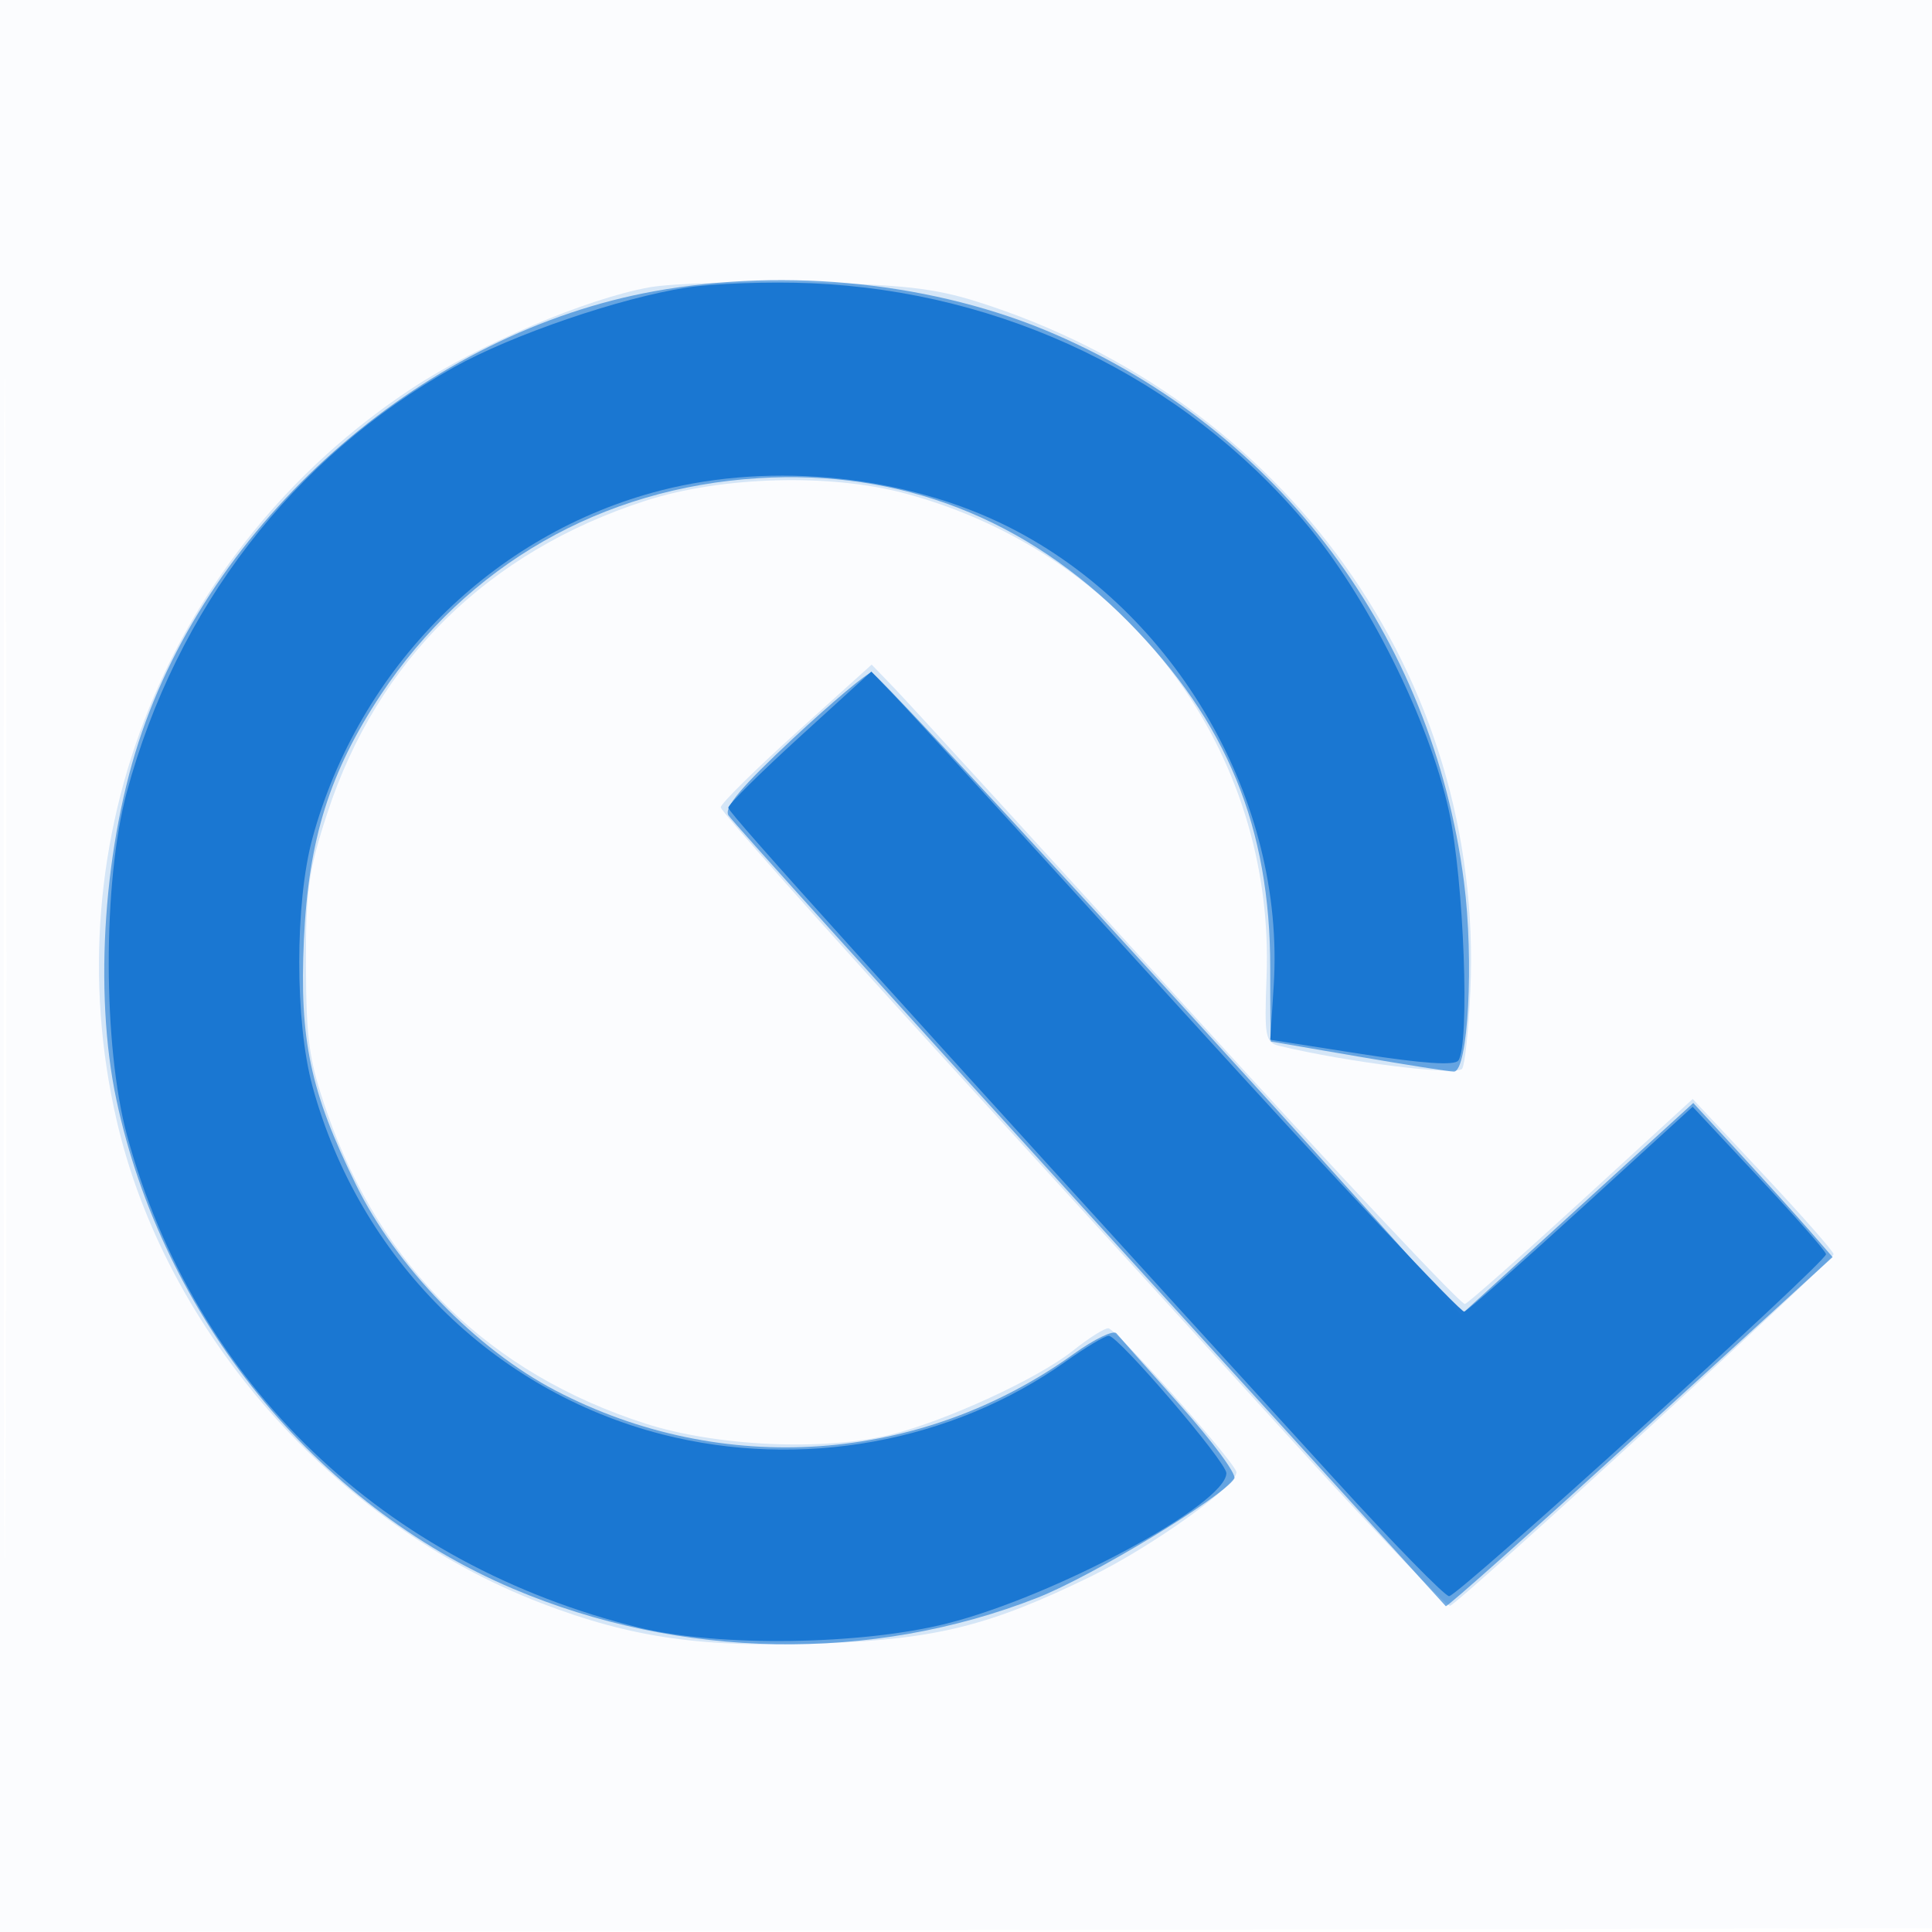
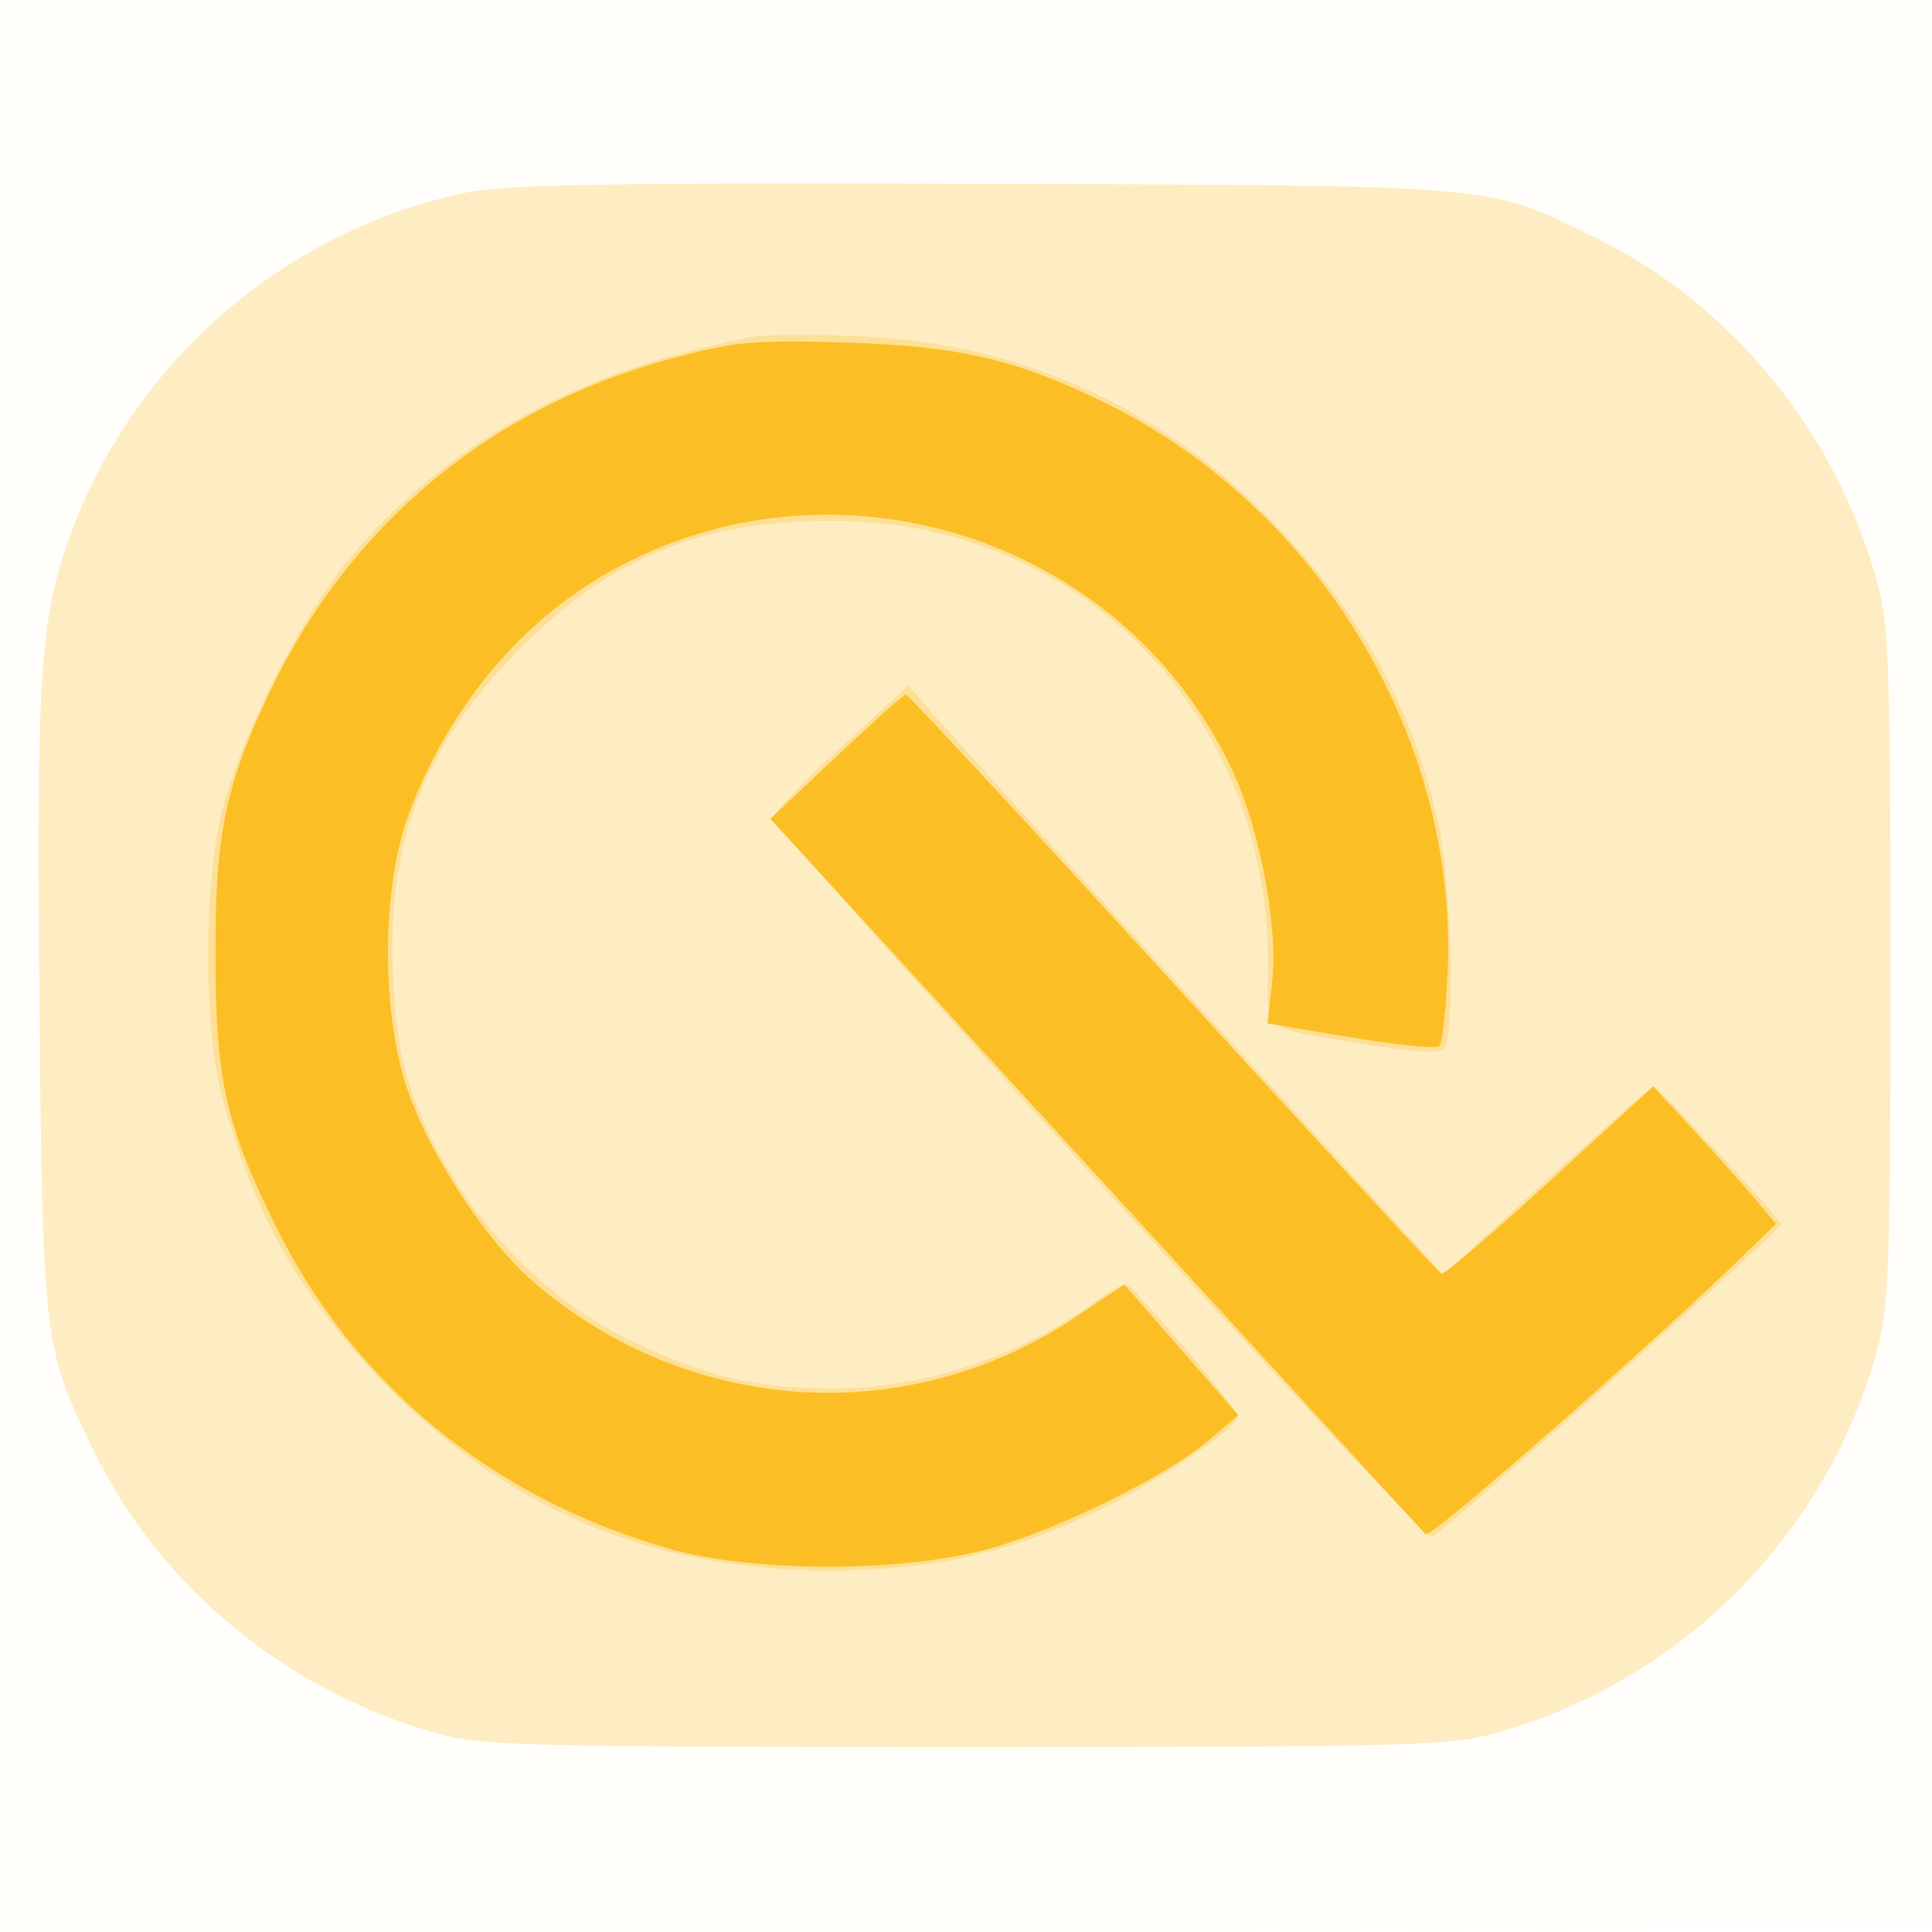
<svg xmlns="http://www.w3.org/2000/svg" width="256" height="256">
-   <path fill-opacity=".016" d="M0 128.004v128.004l128.25-.254 128.25-.254.254-127.75L257.008 0H0v128.004m.485.496c0 70.4.119 99.053.265 63.672.146-35.38.146-92.98 0-128C.604 29.153.485 58.1.485 128.5" fill="#1976D2" fill-rule="evenodd" />
-   <path fill-opacity=".171" d="M86.085 38.069c-8.357 1.484-22.744 7.609-31.585 13.446C22.338 72.749 6.85 111.233 15.468 148.5c6.476 28.004 28.78 53.37 56.191 63.905 12.058 4.635 21.434 5.968 37.556 5.343 14.944-.581 21.904-2.323 35.285-8.836 8.289-4.035 19.859-12.376 19.312-13.923-.621-1.759-16.005-18.989-16.955-18.989-.536 0-2.635 1.331-4.666 2.957-4.596 3.681-16.901 9.352-24.191 11.148-8.899 2.193-23.104 1.546-32.5-1.478-20.616-6.637-35.016-20.696-42.136-41.137-2.404-6.901-2.788-9.557-2.823-19.49-.036-10.043.325-12.616 2.845-20.306C50.003 87.506 64.69 73.091 85.5 66.362c10.076-3.259 24.505-3.661 34.5-.962 29.449 7.951 48.957 34.073 47.827 64.039-.301 7.966-.168 8.692 1.673 9.139 8.875 2.154 23.644 3.998 24.245 3.027.376-.608.865-5.257 1.088-10.333 1.821-41.592-24.517-78.394-65.333-91.289-5.676-1.793-9.931-2.274-22.5-2.543-8.525-.183-17.937.101-20.915.629M105.5 97.086c-5.5 4.963-10 9.415-10 9.893 0 .479 13.071 15.191 29.047 32.695a56396.398 56396.398 0 0 1 47.941 52.596c10.391 11.423 19.239 20.648 19.662 20.5 1.336-.469 50.852-45.868 50.81-46.585-.022-.377-4.231-5.158-9.354-10.624l-9.313-9.94-14.668 13.44c-8.067 7.391-15.05 13.57-15.517 13.729-.467.16-16.95-17.39-36.627-39-19.678-21.609-37.174-40.738-38.88-42.508l-3.101-3.219-10 9.023" fill="#1976D2" fill-rule="evenodd" />
-   <path fill-opacity=".591" d="M86.691 38.591c-30.005 5.422-57.774 29.303-67.864 58.361-5.077 14.622-6.458 34.437-3.401 48.791 6.12 28.727 26.353 53.658 52.574 64.783 22.099 9.377 47.554 9.804 69.5 1.168 7.251-2.854 24.533-13.32 26.052-15.777.34-.551-2.882-4.919-7.159-9.709-4.277-4.789-8.087-9.083-8.467-9.541-.38-.458-2.92.769-5.644 2.726-20.278 14.568-46.509 16.425-68.669 4.86-10.519-5.49-21.135-16.441-26.452-27.287-6.052-12.345-7.499-19.154-6.893-32.447.607-13.317 3.424-22.279 10.216-32.495C61.891 74.866 79.723 64.646 100.5 63.359c18.787-1.164 35.447 5.306 49.009 19.034 13.065 13.225 18.819 27.259 18.802 45.857-.005 5.363.035 9.753.09 9.757.054.003 5.274.9 11.599 1.993s12.016 1.99 12.646 1.993c1.898.011 2.683-14.765 1.337-25.155-4.233-32.666-24.387-59.632-54.235-72.567-15.674-6.792-35.287-8.892-53.057-5.68m18.39 59.267c-6.875 6.414-9.186 9.163-8.557 10.181.474.767 21.998 24.584 47.83 52.928 25.833 28.343 47.082 51.681 47.22 51.862.138.181 11.727-10.153 25.754-22.964l25.502-23.295-3.079-3.535c-1.693-1.944-5.848-6.538-9.231-10.209l-6.153-6.673-15.394 14.034-15.394 14.034-4.54-5.121c-20.725-23.381-72.743-79.964-73.539-79.993-.55-.019-5.238 3.919-10.419 8.751" fill="#1976D2" fill-rule="evenodd" />
-   <path fill-opacity=".976" d="M91 38.105c-8.799 1.347-23.129 6.249-30.818 10.541C38.805 60.581 23.36 80.64 16.792 105c-3.2 11.869-3.174 33.675.055 45.5 8.982 32.891 33.94 56.847 67.916 65.189 10.402 2.554 29.419 2.287 40.737-.573 14.3-3.613 37-15.832 37-19.917 0-1.491-14.304-18.199-15.58-18.199-.504 0-3.054 1.521-5.668 3.38-15.126 10.76-35.133 14.382-53.496 9.685-22.454-5.742-40.169-23.377-46.358-46.145-2.329-8.568-2.329-24.272 0-32.84 6.16-22.664 23.946-40.413 46.198-46.105 14.917-3.815 32.594-1.946 46.103 4.873 22.173 11.193 36.638 36.265 35.072 60.788l-.456 7.136 12.092 1.89c8.119 1.268 12.334 1.552 12.828.863 1.554-2.168.74-23.941-1.235-33.025-2.636-12.13-10.859-28.585-19.203-38.43-16.114-19.014-39.798-30.452-65.297-31.535-5.5-.234-12.925.023-16.5.57m14.977 59.522c-5.212 4.752-9.477 8.984-9.477 9.405 0 .662 20.732 23.617 80.35 88.968 7.778 8.525 14.601 15.5 15.164 15.5 1.192 0 50.007-44.292 49.943-45.314-.024-.377-4.01-4.927-8.858-10.11l-8.814-9.424-14.705 13.424c-8.087 7.383-15.084 13.56-15.549 13.726-.464.166-16.923-17.384-36.575-39-19.652-21.616-37.142-40.767-38.867-42.558l-3.135-3.257-9.477 8.64" fill="#1976D2" fill-rule="evenodd" />
+   <path fill-opacity=".016" d="M0 128.004v128.004l128.25-.254 128.25-.254.254-127.75L257.008 0H0v128.004m.485.496c0 70.4.119 99.053.265 63.672.146-35.38.146-92.98 0-128C.604 29.153.485 58.1.485 128.5" fill="#FBBE24" fill-rule="evenodd" />
+   <path fill-opacity=".259" d="M62 25.475C38.172 30.351 18.133 47.431 9.608 70.131c-4.31 11.477-4.795 18.37-4.384 62.369.424 45.432.52 46.211 7.379 60.125 8.81 17.873 25.685 31.634 45.51 37.11 5.793 1.601 12.292 1.765 69.887 1.765s64.094-.164 69.887-1.765c24.749-6.836 44.034-26.089 50.823-50.735 1.596-5.795 1.79-11.324 1.79-51 0-39.441-.201-45.226-1.765-50.887-5.476-19.825-19.237-36.7-37.11-45.51-14.681-7.237-12.19-7.015-81.125-7.248-48.34-.164-63.432.083-68.5 1.12" fill="#FBBE24" fill-rule="evenodd" />
+   <path fill-opacity=".274" d="M100 44.597c-23.031 4.255-40.77 13.946-53.605 29.285-6.452 7.709-14.448 23.53-16.993 33.618-2.377 9.424-2.417 28.603-.078 37.379 4.145 15.548 9.986 26.144 20.589 37.35 16.636 17.582 36.145 25.932 60.451 25.873 13.031-.032 23.223-2.28 34.45-7.599 8.128-3.851 19.186-11.235 19.186-12.812 0-.827-6.265-8.46-13.648-16.629-1.117-1.236-1.934-.983-5.8 1.793-9.743 6.997-22.476 11.145-34.213 11.145-9.855 0-16.319-1.505-26.231-6.107-15.002-6.965-27.762-22.883-31.017-38.692-.6-2.915-1.091-9.008-1.091-13.54 0-15.973 5.008-27.706 16.966-39.747 11.926-12.009 23.811-16.881 41.232-16.902C142.877 68.972 168 94.339 168 127.375c0 9.843-1.534 8.579 13.463 11.095 5.25.881 9.332 1.135 9.855.612 1.505-1.505 1.016-22.037-.713-29.906-3.388-15.423-10.295-28.015-21.949-40.015C153.611 53.669 134.648 45.269 113 44.505c-5.775-.203-11.625-.162-13 .092m11.45 54.392c-4.923 4.497-8.95 8.668-8.95 9.27 0 1.705 85.848 95.661 87.202 95.438 1.147-.188 46.298-40.642 46.298-41.481 0-.698-16.25-18.216-16.898-18.216-.339 0-6.746 5.597-14.236 12.437l-13.62 12.437-32.873-36.011c-18.08-19.806-34.021-37.37-35.423-39.03l-2.55-3.019-8.95 8.175" fill="#FBBE24" fill-rule="evenodd" />
+   <path fill-opacity=".985" d="M89.432 47.381C65.057 53.85 46.24 69.464 35.554 92.089c-5.715 12.101-7.029 18.544-7.012 34.411.016 16.49 1.368 22.564 8.01 36 10.372 20.984 28.67 35.986 52.071 42.695 11.305 3.24 31.415 3.192 42.877-.103 9.299-2.673 23.345-9.673 28.782-14.343l3.782-3.249-7.544-8.653-7.544-8.653-6.423 4.307c-22.249 14.919-51.207 13.087-71.756-4.541-6.504-5.58-14.323-17.641-17.04-26.285-3.308-10.522-3.11-26.5.444-35.917 5.464-14.475 15.236-25.981 27.717-32.634 30.252-16.124 68.315-3.01 81.945 28.234 3.25 7.447 5.473 19.953 4.725 26.57l-.643 5.683 11.046 1.843c6.075 1.013 11.35 1.539 11.721 1.168.371-.372.865-4.656 1.098-9.522 1.483-31.024-16.868-61.688-45.282-75.668-11.81-5.81-19.407-7.58-34.528-8.044-11.901-.364-14.574-.128-22.568 1.993m21.355 52.899-8.713 8.22 43.017 47c23.66 25.85 43.373 47.357 43.807 47.794.652.655 30.692-25.751 43.007-37.804l3.405-3.333-2.79-3.329c-1.535-1.83-5.19-5.925-8.122-9.099l-5.332-5.772-13.708 12.547c-7.54 6.9-14.003 12.422-14.363 12.271-.361-.151-16.357-17.488-35.547-38.525-19.19-21.037-35.129-38.236-35.42-38.22-.29.017-4.449 3.729-9.241 8.25" fill="#FBBE24" fill-rule="evenodd" />
</svg>
